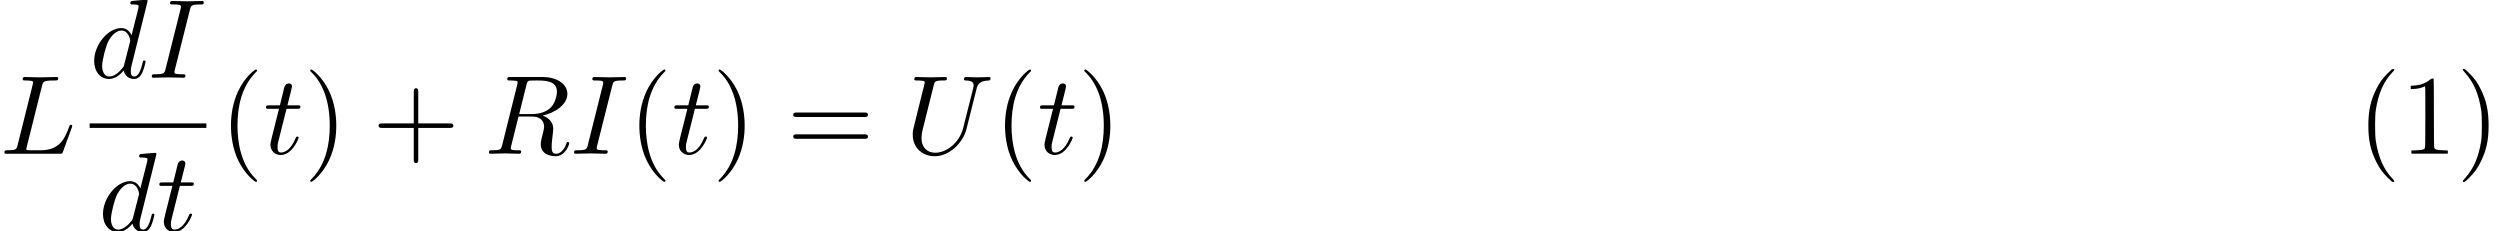
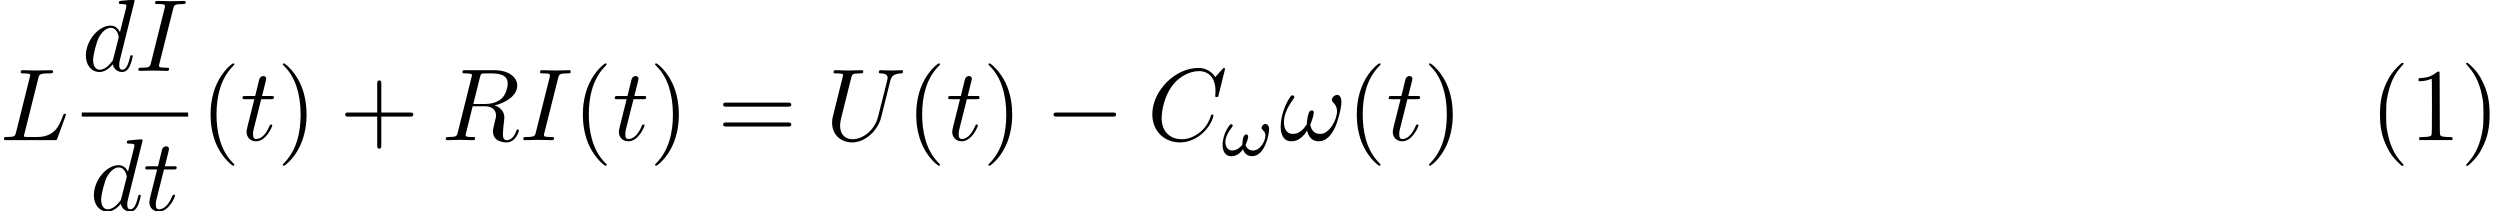
- <svg xmlns="http://www.w3.org/2000/svg" xmlns:xlink="http://www.w3.org/1999/xlink" height="30.7pt" version="1.1" viewBox="275.655 95.68 332.493 30.7" width="332.493pt">
+ <svg xmlns="http://www.w3.org/2000/svg" xmlns:xlink="http://www.w3.org/1999/xlink" height="30.7pt" version="1.1" viewBox="243.428 95.68 364.72 30.7" width="364.72pt">
  <defs>
    <path d="M2.72 -7.133C2.252 -6.665 1.993 -6.306 1.704 -5.719C1.205 -4.722 1.006 -3.806 1.006 -2.501S1.205 -0.289 1.704 0.707C1.993 1.295 2.252 1.644 2.72 2.122C3.078 2.471 3.118 2.511 3.208 2.501C3.357 2.481 3.337 2.411 3.138 2.202C2.361 1.385 1.903 0.339 1.664 -1.146C1.584 -1.644 1.584 -3.357 1.664 -3.865C1.903 -5.36 2.341 -6.376 3.138 -7.223C3.238 -7.323 3.318 -7.432 3.318 -7.462C3.308 -7.492 3.268 -7.512 3.208 -7.512C3.118 -7.522 3.078 -7.492 2.72 -7.133Z" id="g0-40" />
    <path d="M0.568 -7.482C0.538 -7.442 0.578 -7.382 0.797 -7.133C1.554 -6.276 1.963 -5.31 2.192 -3.865C2.271 -3.357 2.271 -1.644 2.192 -1.146C1.963 0.299 1.554 1.255 0.797 2.122C0.578 2.361 0.538 2.421 0.568 2.461C0.658 2.56 0.747 2.511 1.136 2.122C1.614 1.644 1.863 1.295 2.152 0.707C2.65 -0.289 2.849 -1.196 2.849 -2.501S2.65 -4.722 2.152 -5.719C1.863 -6.306 1.614 -6.665 1.136 -7.133C0.747 -7.532 0.658 -7.582 0.568 -7.482Z" id="g0-41" />
    <path d="M2.6 -6.555C2.421 -6.396 2.042 -6.207 1.753 -6.127C1.624 -6.097 1.385 -6.057 1.215 -6.047L0.907 -6.027V-5.888V-5.738H1.096C1.425 -5.738 1.803 -5.818 2.152 -5.968C2.202 -5.988 2.202 -5.848 2.202 -3.288C2.202 -1.196 2.192 -0.568 2.162 -0.508C2.092 -0.369 1.943 -0.329 1.435 -0.309L0.966 -0.289V-0.149V-0.01H2.58H4.194V-0.149V-0.289L3.726 -0.309C3.218 -0.329 3.068 -0.369 2.999 -0.508C2.969 -0.568 2.959 -1.255 2.959 -3.587C2.959 -5.23 2.949 -6.605 2.939 -6.625C2.909 -6.715 2.74 -6.685 2.6 -6.555Z" id="g0-49" />
-     <path d="M3.726 -6.037C3.816 -6.396 3.846 -6.496 4.633 -6.496C4.872 -6.496 4.951 -6.496 4.951 -6.685C4.951 -6.804 4.842 -6.804 4.802 -6.804C4.513 -6.804 3.776 -6.775 3.487 -6.775C3.188 -6.775 2.461 -6.804 2.162 -6.804C2.092 -6.804 1.963 -6.804 1.963 -6.605C1.963 -6.496 2.052 -6.496 2.242 -6.496C2.66 -6.496 2.929 -6.496 2.929 -6.306C2.929 -6.257 2.929 -6.237 2.909 -6.147L1.564 -0.777C1.474 -0.408 1.445 -0.309 0.658 -0.309C0.428 -0.309 0.339 -0.309 0.339 -0.11C0.339 0 0.458 0 0.488 0C0.777 0 1.504 -0.03 1.793 -0.03C2.092 -0.03 2.829 0 3.128 0C3.208 0 3.328 0 3.328 -0.189C3.328 -0.309 3.248 -0.309 3.029 -0.309C2.849 -0.309 2.8 -0.309 2.6 -0.329C2.391 -0.349 2.351 -0.389 2.351 -0.498C2.351 -0.578 2.371 -0.658 2.391 -0.727L3.726 -6.037Z" id="g1-73" />
-     <path d="M3.726 -6.027C3.816 -6.386 3.846 -6.496 4.782 -6.496C5.081 -6.496 5.161 -6.496 5.161 -6.685C5.161 -6.804 5.051 -6.804 5.001 -6.804C4.672 -6.804 3.856 -6.775 3.527 -6.775C3.228 -6.775 2.501 -6.804 2.202 -6.804C2.132 -6.804 2.012 -6.804 2.012 -6.605C2.012 -6.496 2.102 -6.496 2.291 -6.496C2.311 -6.496 2.501 -6.496 2.67 -6.476C2.849 -6.456 2.939 -6.446 2.939 -6.316C2.939 -6.276 2.929 -6.247 2.899 -6.127L1.564 -0.777C1.465 -0.389 1.445 -0.309 0.658 -0.309C0.488 -0.309 0.389 -0.309 0.389 -0.11C0.389 0 0.478 0 0.658 0H5.27C5.509 0 5.519 0 5.579 -0.169L6.366 -2.321C6.406 -2.431 6.406 -2.451 6.406 -2.461C6.406 -2.501 6.376 -2.57 6.286 -2.57S6.187 -2.521 6.117 -2.361C5.778 -1.445 5.34 -0.309 3.616 -0.309H2.68C2.54 -0.309 2.521 -0.309 2.461 -0.319C2.361 -0.329 2.331 -0.339 2.331 -0.418C2.331 -0.448 2.331 -0.468 2.381 -0.648L3.726 -6.027Z" id="g1-76" />
-     <path d="M3.736 -6.117C3.796 -6.356 3.826 -6.456 4.015 -6.486C4.105 -6.496 4.423 -6.496 4.623 -6.496C5.33 -6.496 6.436 -6.496 6.436 -5.509C6.436 -5.171 6.276 -4.483 5.888 -4.095C5.629 -3.836 5.101 -3.517 4.204 -3.517H3.088L3.736 -6.117ZM5.171 -3.387C6.177 -3.606 7.362 -4.304 7.362 -5.31C7.362 -6.167 6.466 -6.804 5.161 -6.804H2.321C2.122 -6.804 2.032 -6.804 2.032 -6.605C2.032 -6.496 2.122 -6.496 2.311 -6.496C2.331 -6.496 2.521 -6.496 2.69 -6.476C2.869 -6.456 2.959 -6.446 2.959 -6.316C2.959 -6.276 2.949 -6.247 2.919 -6.127L1.584 -0.777C1.484 -0.389 1.465 -0.309 0.677 -0.309C0.498 -0.309 0.408 -0.309 0.408 -0.11C0.408 0 0.528 0 0.548 0C0.827 0 1.524 -0.03 1.803 -0.03S2.79 0 3.068 0C3.148 0 3.268 0 3.268 -0.199C3.268 -0.309 3.178 -0.309 2.989 -0.309C2.62 -0.309 2.341 -0.309 2.341 -0.488C2.341 -0.548 2.361 -0.598 2.371 -0.658L3.029 -3.298H4.214C5.121 -3.298 5.3 -2.74 5.3 -2.391C5.3 -2.242 5.22 -1.933 5.161 -1.704C5.091 -1.425 5.001 -1.056 5.001 -0.857C5.001 0.219 6.197 0.219 6.326 0.219C7.173 0.219 7.522 -0.787 7.522 -0.927C7.522 -1.046 7.412 -1.046 7.402 -1.046C7.313 -1.046 7.293 -0.976 7.273 -0.907C7.024 -0.169 6.595 0 6.366 0C6.037 0 5.968 -0.219 5.968 -0.608C5.968 -0.917 6.027 -1.425 6.067 -1.743C6.087 -1.883 6.107 -2.072 6.107 -2.212C6.107 -2.979 5.44 -3.288 5.171 -3.387Z" id="g1-82" />
-     <path d="M6.326 -5.758C6.426 -6.167 6.605 -6.466 7.402 -6.496C7.452 -6.496 7.572 -6.506 7.572 -6.695C7.572 -6.705 7.572 -6.804 7.442 -6.804C7.113 -6.804 6.765 -6.775 6.426 -6.775S5.719 -6.804 5.39 -6.804C5.33 -6.804 5.21 -6.804 5.21 -6.605C5.21 -6.496 5.31 -6.496 5.39 -6.496C5.958 -6.486 6.067 -6.276 6.067 -6.057C6.067 -6.027 6.047 -5.878 6.037 -5.848L5.141 -2.291C4.802 -0.956 3.656 -0.09 2.66 -0.09C1.983 -0.09 1.445 -0.528 1.445 -1.385C1.445 -1.405 1.445 -1.724 1.554 -2.162L2.521 -6.037C2.61 -6.396 2.63 -6.496 3.357 -6.496C3.616 -6.496 3.696 -6.496 3.696 -6.695C3.696 -6.804 3.587 -6.804 3.557 -6.804C3.278 -6.804 2.56 -6.775 2.281 -6.775C1.993 -6.775 1.285 -6.804 0.996 -6.804C0.917 -6.804 0.807 -6.804 0.807 -6.605C0.807 -6.496 0.897 -6.496 1.086 -6.496C1.106 -6.496 1.295 -6.496 1.465 -6.476C1.644 -6.456 1.734 -6.446 1.734 -6.316C1.734 -6.257 1.624 -5.838 1.564 -5.609L1.345 -4.732C1.255 -4.344 0.777 -2.461 0.737 -2.271C0.667 -1.993 0.667 -1.843 0.667 -1.694C0.667 -0.478 1.574 0.219 2.62 0.219C3.875 0.219 5.111 -0.907 5.44 -2.222L6.326 -5.758Z" id="g1-85" />
-     <path d="M5.141 -6.804C5.141 -6.814 5.141 -6.914 5.011 -6.914C4.862 -6.914 3.915 -6.824 3.746 -6.804C3.666 -6.795 3.606 -6.745 3.606 -6.615C3.606 -6.496 3.696 -6.496 3.846 -6.496C4.324 -6.496 4.344 -6.426 4.344 -6.326L4.314 -6.127L3.716 -3.766C3.537 -4.135 3.248 -4.403 2.8 -4.403C1.634 -4.403 0.399 -2.939 0.399 -1.484C0.399 -0.548 0.946 0.11 1.724 0.11C1.923 0.11 2.421 0.07 3.019 -0.638C3.098 -0.219 3.447 0.11 3.925 0.11C4.274 0.11 4.503 -0.12 4.663 -0.438C4.832 -0.797 4.961 -1.405 4.961 -1.425C4.961 -1.524 4.872 -1.524 4.842 -1.524C4.742 -1.524 4.732 -1.484 4.702 -1.345C4.533 -0.697 4.354 -0.11 3.945 -0.11C3.676 -0.11 3.646 -0.369 3.646 -0.568C3.646 -0.807 3.666 -0.877 3.706 -1.046L5.141 -6.804ZM3.068 -1.186C3.019 -1.006 3.019 -0.986 2.869 -0.817C2.431 -0.269 2.022 -0.11 1.743 -0.11C1.245 -0.11 1.106 -0.658 1.106 -1.046C1.106 -1.544 1.425 -2.77 1.654 -3.228C1.963 -3.816 2.411 -4.184 2.809 -4.184C3.457 -4.184 3.597 -3.367 3.597 -3.308S3.577 -3.188 3.567 -3.138L3.068 -1.186Z" id="g1-100" />
-     <path d="M2.052 -3.985H2.989C3.188 -3.985 3.288 -3.985 3.288 -4.184C3.288 -4.294 3.188 -4.294 3.009 -4.294H2.132C2.491 -5.709 2.54 -5.908 2.54 -5.968C2.54 -6.137 2.421 -6.237 2.252 -6.237C2.222 -6.237 1.943 -6.227 1.853 -5.878L1.465 -4.294H0.528C0.329 -4.294 0.229 -4.294 0.229 -4.105C0.229 -3.985 0.309 -3.985 0.508 -3.985H1.385C0.667 -1.156 0.628 -0.986 0.628 -0.807C0.628 -0.269 1.006 0.11 1.544 0.11C2.56 0.11 3.128 -1.345 3.128 -1.425C3.128 -1.524 3.049 -1.524 3.009 -1.524C2.919 -1.524 2.909 -1.494 2.859 -1.385C2.431 -0.349 1.903 -0.11 1.564 -0.11C1.355 -0.11 1.255 -0.239 1.255 -0.568C1.255 -0.807 1.275 -0.877 1.315 -1.046L2.052 -3.985Z" id="g1-116" />
-     <path d="M3.298 2.391C3.298 2.361 3.298 2.341 3.128 2.172C1.883 0.917 1.564 -0.966 1.564 -2.491C1.564 -4.224 1.943 -5.958 3.168 -7.203C3.298 -7.323 3.298 -7.342 3.298 -7.372C3.298 -7.442 3.258 -7.472 3.198 -7.472C3.098 -7.472 2.202 -6.795 1.614 -5.529C1.106 -4.433 0.986 -3.328 0.986 -2.491C0.986 -1.714 1.096 -0.508 1.644 0.618C2.242 1.843 3.098 2.491 3.198 2.491C3.258 2.491 3.298 2.461 3.298 2.391Z" id="g2-40" />
-     <path d="M2.879 -2.491C2.879 -3.268 2.77 -4.473 2.222 -5.599C1.624 -6.824 0.767 -7.472 0.667 -7.472C0.608 -7.472 0.568 -7.432 0.568 -7.372C0.568 -7.342 0.568 -7.323 0.757 -7.143C1.734 -6.157 2.301 -4.573 2.301 -2.491C2.301 -0.787 1.933 0.966 0.697 2.222C0.568 2.341 0.568 2.361 0.568 2.391C0.568 2.451 0.608 2.491 0.667 2.491C0.767 2.491 1.664 1.813 2.252 0.548C2.76 -0.548 2.879 -1.654 2.879 -2.491Z" id="g2-41" />
-     <path d="M4.075 -2.291H6.854C6.994 -2.291 7.183 -2.291 7.183 -2.491S6.994 -2.69 6.854 -2.69H4.075V-5.479C4.075 -5.619 4.075 -5.808 3.875 -5.808S3.676 -5.619 3.676 -5.479V-2.69H0.887C0.747 -2.69 0.558 -2.69 0.558 -2.491S0.747 -2.291 0.887 -2.291H3.676V0.498C3.676 0.638 3.676 0.827 3.875 0.827S4.075 0.638 4.075 0.498V-2.291Z" id="g2-43" />
-     <path d="M6.844 -3.258C6.994 -3.258 7.183 -3.258 7.183 -3.457S6.994 -3.656 6.854 -3.656H0.887C0.747 -3.656 0.558 -3.656 0.558 -3.457S0.747 -3.258 0.897 -3.258H6.844ZM6.854 -1.325C6.994 -1.325 7.183 -1.325 7.183 -1.524S6.994 -1.724 6.844 -1.724H0.897C0.747 -1.724 0.558 -1.724 0.558 -1.524S0.747 -1.325 0.887 -1.325H6.854Z" id="g2-61" />
+     <path d="M6.565 -2.291C6.735 -2.291 6.914 -2.291 6.914 -2.491S6.735 -2.69 6.565 -2.69H1.176C1.006 -2.69 0.827 -2.69 0.827 -2.491S1.006 -2.291 1.176 -2.291H6.565Z" id="g1-0" />
+     <path d="M3.298 2.391C3.298 2.361 3.298 2.341 3.128 2.172C1.883 0.917 1.564 -0.966 1.564 -2.491C1.564 -4.224 1.943 -5.958 3.168 -7.203C3.298 -7.323 3.298 -7.342 3.298 -7.372C3.298 -7.442 3.258 -7.472 3.198 -7.472C3.098 -7.472 2.202 -6.795 1.614 -5.529C1.106 -4.433 0.986 -3.328 0.986 -2.491C0.986 -1.714 1.096 -0.508 1.644 0.618C2.242 1.843 3.098 2.491 3.198 2.491C3.258 2.491 3.298 2.461 3.298 2.391Z" id="g4-40" />
+     <path d="M2.879 -2.491C2.879 -3.268 2.77 -4.473 2.222 -5.599C1.624 -6.824 0.767 -7.472 0.667 -7.472C0.608 -7.472 0.568 -7.432 0.568 -7.372C0.568 -7.342 0.568 -7.323 0.757 -7.143C1.734 -6.157 2.301 -4.573 2.301 -2.491C2.301 -0.787 1.933 0.966 0.697 2.222C0.568 2.341 0.568 2.361 0.568 2.391C0.568 2.451 0.608 2.491 0.667 2.491C0.767 2.491 1.664 1.813 2.252 0.548C2.76 -0.548 2.879 -1.654 2.879 -2.491Z" id="g4-41" />
+     <path d="M4.075 -2.291H6.854C6.994 -2.291 7.183 -2.291 7.183 -2.491S6.994 -2.69 6.854 -2.69H4.075V-5.479C4.075 -5.619 4.075 -5.808 3.875 -5.808S3.676 -5.619 3.676 -5.479V-2.69H0.887C0.747 -2.69 0.558 -2.69 0.558 -2.491S0.747 -2.291 0.887 -2.291H3.676V0.498C3.676 0.638 3.676 0.827 3.875 0.827S4.075 0.638 4.075 0.498V-2.291Z" id="g4-43" />
+     <path d="M6.844 -3.258C6.994 -3.258 7.183 -3.258 7.183 -3.457S6.994 -3.656 6.854 -3.656H0.887C0.747 -3.656 0.558 -3.656 0.558 -3.457S0.747 -3.258 0.897 -3.258H6.844ZM6.854 -1.325C6.994 -1.325 7.183 -1.325 7.183 -1.524S6.994 -1.724 6.844 -1.724H0.897C0.747 -1.724 0.558 -1.724 0.558 -1.524S0.747 -1.325 0.887 -1.325H6.854Z" id="g4-61" />
+     <path d="M6.027 -3.706C6.027 -4.154 5.848 -4.403 5.629 -4.403C5.37 -4.403 5.101 -4.164 5.101 -3.935C5.101 -3.836 5.151 -3.726 5.25 -3.636C5.42 -3.487 5.599 -3.218 5.599 -2.8C5.599 -2.401 5.41 -1.833 5.101 -1.375C4.802 -0.946 4.433 -0.608 3.965 -0.608C3.397 -0.608 3.088 -0.966 2.999 -1.504C3.108 -1.763 3.337 -2.401 3.337 -2.68C3.337 -2.8 3.288 -2.899 3.158 -2.899C3.078 -2.899 2.969 -2.879 2.889 -2.73C2.78 -2.531 2.66 -1.883 2.66 -1.524C2.331 -1.056 1.933 -0.608 1.305 -0.608C0.648 -0.608 0.438 -1.196 0.438 -1.753C0.438 -2.999 1.455 -4.045 1.455 -4.174C1.455 -4.284 1.375 -4.364 1.265 -4.364C1.136 -4.364 1.066 -4.234 1.006 -4.144C0.498 -3.407 0.12 -2.222 0.12 -1.315C0.12 -0.628 0.349 0.11 1.166 0.11C1.873 0.11 2.341 -0.389 2.7 -0.936C2.79 -0.359 3.178 0.11 3.796 0.11C4.573 0.11 5.051 -0.498 5.41 -1.245C5.649 -1.734 6.027 -3.088 6.027 -3.706Z" id="g2-33" />
+     <path d="M7.572 -6.924C7.572 -6.954 7.552 -7.024 7.462 -7.024C7.432 -7.024 7.422 -7.014 7.313 -6.904L6.615 -6.137C6.526 -6.276 6.067 -7.024 4.961 -7.024C2.74 -7.024 0.498 -4.822 0.498 -2.511C0.498 -0.867 1.674 0.219 3.198 0.219C4.065 0.219 4.822 -0.179 5.35 -0.638C6.276 -1.455 6.446 -2.361 6.446 -2.391C6.446 -2.491 6.346 -2.491 6.326 -2.491C6.266 -2.491 6.217 -2.471 6.197 -2.391C6.107 -2.102 5.878 -1.395 5.191 -0.817C4.503 -0.259 3.875 -0.09 3.357 -0.09C2.461 -0.09 1.405 -0.608 1.405 -2.162C1.405 -2.73 1.614 -4.344 2.61 -5.509C3.218 -6.217 4.154 -6.715 5.041 -6.715C6.057 -6.715 6.645 -5.948 6.645 -4.792C6.645 -4.394 6.615 -4.384 6.615 -4.284S6.725 -4.184 6.765 -4.184C6.894 -4.184 6.894 -4.204 6.944 -4.384L7.572 -6.924Z" id="g2-67" />
+     <path d="M3.726 -6.037C3.816 -6.396 3.846 -6.496 4.633 -6.496C4.872 -6.496 4.951 -6.496 4.951 -6.685C4.951 -6.804 4.842 -6.804 4.802 -6.804C4.513 -6.804 3.776 -6.775 3.487 -6.775C3.188 -6.775 2.461 -6.804 2.162 -6.804C2.092 -6.804 1.963 -6.804 1.963 -6.605C1.963 -6.496 2.052 -6.496 2.242 -6.496C2.66 -6.496 2.929 -6.496 2.929 -6.306C2.929 -6.257 2.929 -6.237 2.909 -6.147L1.564 -0.777C1.474 -0.408 1.445 -0.309 0.658 -0.309C0.428 -0.309 0.339 -0.309 0.339 -0.11C0.339 0 0.458 0 0.488 0C0.777 0 1.504 -0.03 1.793 -0.03C2.092 -0.03 2.829 0 3.128 0C3.208 0 3.328 0 3.328 -0.189C3.328 -0.309 3.248 -0.309 3.029 -0.309C2.849 -0.309 2.8 -0.309 2.6 -0.329C2.391 -0.349 2.351 -0.389 2.351 -0.498C2.351 -0.578 2.371 -0.658 2.391 -0.727L3.726 -6.037Z" id="g2-73" />
+     <path d="M3.726 -6.027C3.816 -6.386 3.846 -6.496 4.782 -6.496C5.081 -6.496 5.161 -6.496 5.161 -6.685C5.161 -6.804 5.051 -6.804 5.001 -6.804C4.672 -6.804 3.856 -6.775 3.527 -6.775C3.228 -6.775 2.501 -6.804 2.202 -6.804C2.132 -6.804 2.012 -6.804 2.012 -6.605C2.012 -6.496 2.102 -6.496 2.291 -6.496C2.311 -6.496 2.501 -6.496 2.67 -6.476C2.849 -6.456 2.939 -6.446 2.939 -6.316C2.939 -6.276 2.929 -6.247 2.899 -6.127L1.564 -0.777C1.465 -0.389 1.445 -0.309 0.658 -0.309C0.488 -0.309 0.389 -0.309 0.389 -0.11C0.389 0 0.478 0 0.658 0H5.27C5.509 0 5.519 0 5.579 -0.169L6.366 -2.321C6.406 -2.431 6.406 -2.451 6.406 -2.461C6.406 -2.501 6.376 -2.57 6.286 -2.57S6.187 -2.521 6.117 -2.361C5.778 -1.445 5.34 -0.309 3.616 -0.309H2.68C2.54 -0.309 2.521 -0.309 2.461 -0.319C2.361 -0.329 2.331 -0.339 2.331 -0.418C2.331 -0.448 2.331 -0.468 2.381 -0.648L3.726 -6.027Z" id="g2-76" />
+     <path d="M3.736 -6.117C3.796 -6.356 3.826 -6.456 4.015 -6.486C4.105 -6.496 4.423 -6.496 4.623 -6.496C5.33 -6.496 6.436 -6.496 6.436 -5.509C6.436 -5.171 6.276 -4.483 5.888 -4.095C5.629 -3.836 5.101 -3.517 4.204 -3.517H3.088L3.736 -6.117ZM5.171 -3.387C6.177 -3.606 7.362 -4.304 7.362 -5.31C7.362 -6.167 6.466 -6.804 5.161 -6.804H2.321C2.122 -6.804 2.032 -6.804 2.032 -6.605C2.032 -6.496 2.122 -6.496 2.311 -6.496C2.331 -6.496 2.521 -6.496 2.69 -6.476C2.869 -6.456 2.959 -6.446 2.959 -6.316C2.959 -6.276 2.949 -6.247 2.919 -6.127L1.584 -0.777C1.484 -0.389 1.465 -0.309 0.677 -0.309C0.498 -0.309 0.408 -0.309 0.408 -0.11C0.408 0 0.528 0 0.548 0C0.827 0 1.524 -0.03 1.803 -0.03S2.79 0 3.068 0C3.148 0 3.268 0 3.268 -0.199C3.268 -0.309 3.178 -0.309 2.989 -0.309C2.62 -0.309 2.341 -0.309 2.341 -0.488C2.341 -0.548 2.361 -0.598 2.371 -0.658L3.029 -3.298H4.214C5.121 -3.298 5.3 -2.74 5.3 -2.391C5.3 -2.242 5.22 -1.933 5.161 -1.704C5.091 -1.425 5.001 -1.056 5.001 -0.857C5.001 0.219 6.197 0.219 6.326 0.219C7.173 0.219 7.522 -0.787 7.522 -0.927C7.522 -1.046 7.412 -1.046 7.402 -1.046C7.313 -1.046 7.293 -0.976 7.273 -0.907C7.024 -0.169 6.595 0 6.366 0C6.037 0 5.968 -0.219 5.968 -0.608C5.968 -0.917 6.027 -1.425 6.067 -1.743C6.087 -1.883 6.107 -2.072 6.107 -2.212C6.107 -2.979 5.44 -3.288 5.171 -3.387Z" id="g2-82" />
+     <path d="M6.326 -5.758C6.426 -6.167 6.605 -6.466 7.402 -6.496C7.452 -6.496 7.572 -6.506 7.572 -6.695C7.572 -6.705 7.572 -6.804 7.442 -6.804C7.113 -6.804 6.765 -6.775 6.426 -6.775S5.719 -6.804 5.39 -6.804C5.33 -6.804 5.21 -6.804 5.21 -6.605C5.21 -6.496 5.31 -6.496 5.39 -6.496C5.958 -6.486 6.067 -6.276 6.067 -6.057C6.067 -6.027 6.047 -5.878 6.037 -5.848L5.141 -2.291C4.802 -0.956 3.656 -0.09 2.66 -0.09C1.983 -0.09 1.445 -0.528 1.445 -1.385C1.445 -1.405 1.445 -1.724 1.554 -2.162L2.521 -6.037C2.61 -6.396 2.63 -6.496 3.357 -6.496C3.616 -6.496 3.696 -6.496 3.696 -6.695C3.696 -6.804 3.587 -6.804 3.557 -6.804C3.278 -6.804 2.56 -6.775 2.281 -6.775C1.993 -6.775 1.285 -6.804 0.996 -6.804C0.917 -6.804 0.807 -6.804 0.807 -6.605C0.807 -6.496 0.897 -6.496 1.086 -6.496C1.106 -6.496 1.295 -6.496 1.465 -6.476C1.644 -6.456 1.734 -6.446 1.734 -6.316C1.734 -6.257 1.624 -5.838 1.564 -5.609L1.345 -4.732C1.255 -4.344 0.777 -2.461 0.737 -2.271C0.667 -1.993 0.667 -1.843 0.667 -1.694C0.667 -0.478 1.574 0.219 2.62 0.219C3.875 0.219 5.111 -0.907 5.44 -2.222L6.326 -5.758Z" id="g2-85" />
+     <path d="M5.141 -6.804C5.141 -6.814 5.141 -6.914 5.011 -6.914C4.862 -6.914 3.915 -6.824 3.746 -6.804C3.666 -6.795 3.606 -6.745 3.606 -6.615C3.606 -6.496 3.696 -6.496 3.846 -6.496C4.324 -6.496 4.344 -6.426 4.344 -6.326L4.314 -6.127L3.716 -3.766C3.537 -4.135 3.248 -4.403 2.8 -4.403C1.634 -4.403 0.399 -2.939 0.399 -1.484C0.399 -0.548 0.946 0.11 1.724 0.11C1.923 0.11 2.421 0.07 3.019 -0.638C3.098 -0.219 3.447 0.11 3.925 0.11C4.274 0.11 4.503 -0.12 4.663 -0.438C4.832 -0.797 4.961 -1.405 4.961 -1.425C4.961 -1.524 4.872 -1.524 4.842 -1.524C4.742 -1.524 4.732 -1.484 4.702 -1.345C4.533 -0.697 4.354 -0.11 3.945 -0.11C3.676 -0.11 3.646 -0.369 3.646 -0.568C3.646 -0.807 3.666 -0.877 3.706 -1.046L5.141 -6.804ZM3.068 -1.186C3.019 -1.006 3.019 -0.986 2.869 -0.817C2.431 -0.269 2.022 -0.11 1.743 -0.11C1.245 -0.11 1.106 -0.658 1.106 -1.046C1.106 -1.544 1.425 -2.77 1.654 -3.228C1.963 -3.816 2.411 -4.184 2.809 -4.184C3.457 -4.184 3.597 -3.367 3.597 -3.308S3.577 -3.188 3.567 -3.138L3.068 -1.186Z" id="g2-100" />
+     <path d="M2.052 -3.985H2.989C3.188 -3.985 3.288 -3.985 3.288 -4.184C3.288 -4.294 3.188 -4.294 3.009 -4.294H2.132C2.491 -5.709 2.54 -5.908 2.54 -5.968C2.54 -6.137 2.421 -6.237 2.252 -6.237C2.222 -6.237 1.943 -6.227 1.853 -5.878L1.465 -4.294H0.528C0.329 -4.294 0.229 -4.294 0.229 -4.105C0.229 -3.985 0.309 -3.985 0.508 -3.985H1.385C0.667 -1.156 0.628 -0.986 0.628 -0.807C0.628 -0.269 1.006 0.11 1.544 0.11C2.56 0.11 3.128 -1.345 3.128 -1.425C3.128 -1.524 3.049 -1.524 3.009 -1.524C2.919 -1.524 2.909 -1.494 2.859 -1.385C2.431 -0.349 1.903 -0.11 1.564 -0.11C1.355 -0.11 1.255 -0.239 1.255 -0.568C1.255 -0.807 1.275 -0.877 1.315 -1.046L2.052 -3.985Z" id="g2-116" />
+     <path d="M4.763 -2.58C4.763 -2.79 4.672 -3.075 4.387 -3.075C4.219 -3.075 4.031 -2.866 4.031 -2.692C4.031 -2.462 4.407 -2.413 4.407 -1.939C4.407 -1.492 3.961 -0.488 3.18 -0.488C2.845 -0.488 2.566 -0.718 2.469 -1.025C2.559 -1.179 2.727 -1.66 2.727 -1.841C2.727 -1.946 2.664 -2.05 2.545 -2.05C2.19 -2.05 2.162 -1.297 2.162 -1.053C1.967 -0.802 1.618 -0.488 1.165 -0.488C0.788 -0.488 0.509 -0.83 0.509 -1.297C0.509 -2.106 1.227 -2.783 1.227 -2.887C1.227 -2.971 1.158 -3.048 1.081 -3.048C1.011 -3.048 0.969 -3.013 0.921 -2.95C0.83 -2.845 0.739 -2.692 0.656 -2.552C0.411 -2.134 0.237 -1.541 0.237 -1.039C0.237 -0.481 0.46 0.07 1.102 0.07C1.569 0.07 1.974 -0.237 2.225 -0.614C2.357 -0.195 2.664 0.063 3.11 0.063C4.338 0.063 4.763 -2.001 4.763 -2.58Z" id="g3-33" />
  </defs>
  <g id="page1" transform="matrix(1.5 0 0 1.5 0 0)">
-     <use x="183.77" xlink:href="#g1-76" y="77.419" />
-     <use x="191.72" xlink:href="#g1-100" y="70.679" />
-     <use x="196.886" xlink:href="#g1-73" y="70.679" />
-     <rect height="0.398" width="10.347" x="191.72" y="74.729" />
-     <use x="192.502" xlink:href="#g1-100" y="84.253" />
-     <use x="197.668" xlink:href="#g1-116" y="84.253" />
-     <use x="203.262" xlink:href="#g2-40" y="77.419" />
-     <use x="207.122" xlink:href="#g1-116" y="77.419" />
-     <use x="210.707" xlink:href="#g2-41" y="77.419" />
-     <use x="216.78" xlink:href="#g2-43" y="77.419" />
-     <use x="226.714" xlink:href="#g1-82" y="77.419" />
-     <use x="234.327" xlink:href="#g1-73" y="77.419" />
-     <use x="239.472" xlink:href="#g2-40" y="77.419" />
-     <use x="243.332" xlink:href="#g1-116" y="77.419" />
-     <use x="246.916" xlink:href="#g2-41" y="77.419" />
-     <use x="253.543" xlink:href="#g2-61" y="77.419" />
-     <use x="264.03" xlink:href="#g1-85" y="77.419" />
-     <use x="271.893" xlink:href="#g2-40" y="77.419" />
-     <use x="275.753" xlink:href="#g1-116" y="77.419" />
-     <use x="279.338" xlink:href="#g2-41" y="77.419" />
+     <use x="162.285" xlink:href="#g2-76" y="77.419" />
+     <use x="170.236" xlink:href="#g2-100" y="70.679" />
+     <use x="175.402" xlink:href="#g2-73" y="70.679" />
+     <rect height="0.398" width="10.347" x="170.236" y="74.729" />
+     <use x="171.017" xlink:href="#g2-100" y="84.253" />
+     <use x="176.183" xlink:href="#g2-116" y="84.253" />
+     <use x="181.778" xlink:href="#g4-40" y="77.419" />
+     <use x="185.638" xlink:href="#g2-116" y="77.419" />
+     <use x="189.222" xlink:href="#g4-41" y="77.419" />
+     <use x="195.296" xlink:href="#g4-43" y="77.419" />
+     <use x="205.229" xlink:href="#g2-82" y="77.419" />
+     <use x="212.842" xlink:href="#g2-73" y="77.419" />
+     <use x="217.987" xlink:href="#g4-40" y="77.419" />
+     <use x="221.847" xlink:href="#g2-116" y="77.419" />
+     <use x="225.431" xlink:href="#g4-41" y="77.419" />
+     <use x="232.059" xlink:href="#g4-61" y="77.419" />
+     <use x="242.546" xlink:href="#g2-85" y="77.419" />
+     <use x="250.409" xlink:href="#g4-40" y="77.419" />
+     <use x="254.269" xlink:href="#g2-116" y="77.419" />
+     <use x="257.853" xlink:href="#g4-41" y="77.419" />
+     <use x="263.927" xlink:href="#g1-0" y="77.419" />
+     <use x="273.86" xlink:href="#g2-67" y="77.419" />
+     <use x="280.954" xlink:href="#g3-33" y="78.914" />
+     <use x="286.722" xlink:href="#g2-33" y="77.419" />
+     <use x="293.257" xlink:href="#g4-40" y="77.419" />
+     <use x="297.117" xlink:href="#g2-116" y="77.419" />
+     <use x="300.701" xlink:href="#g4-41" y="77.419" />
    <use x="392.753" xlink:href="#g0-40" y="77.419" />
    <use x="396.611" xlink:href="#g0-49" y="77.419" />
    <use x="401.573" xlink:href="#g0-41" y="77.419" />
  </g>
</svg>
